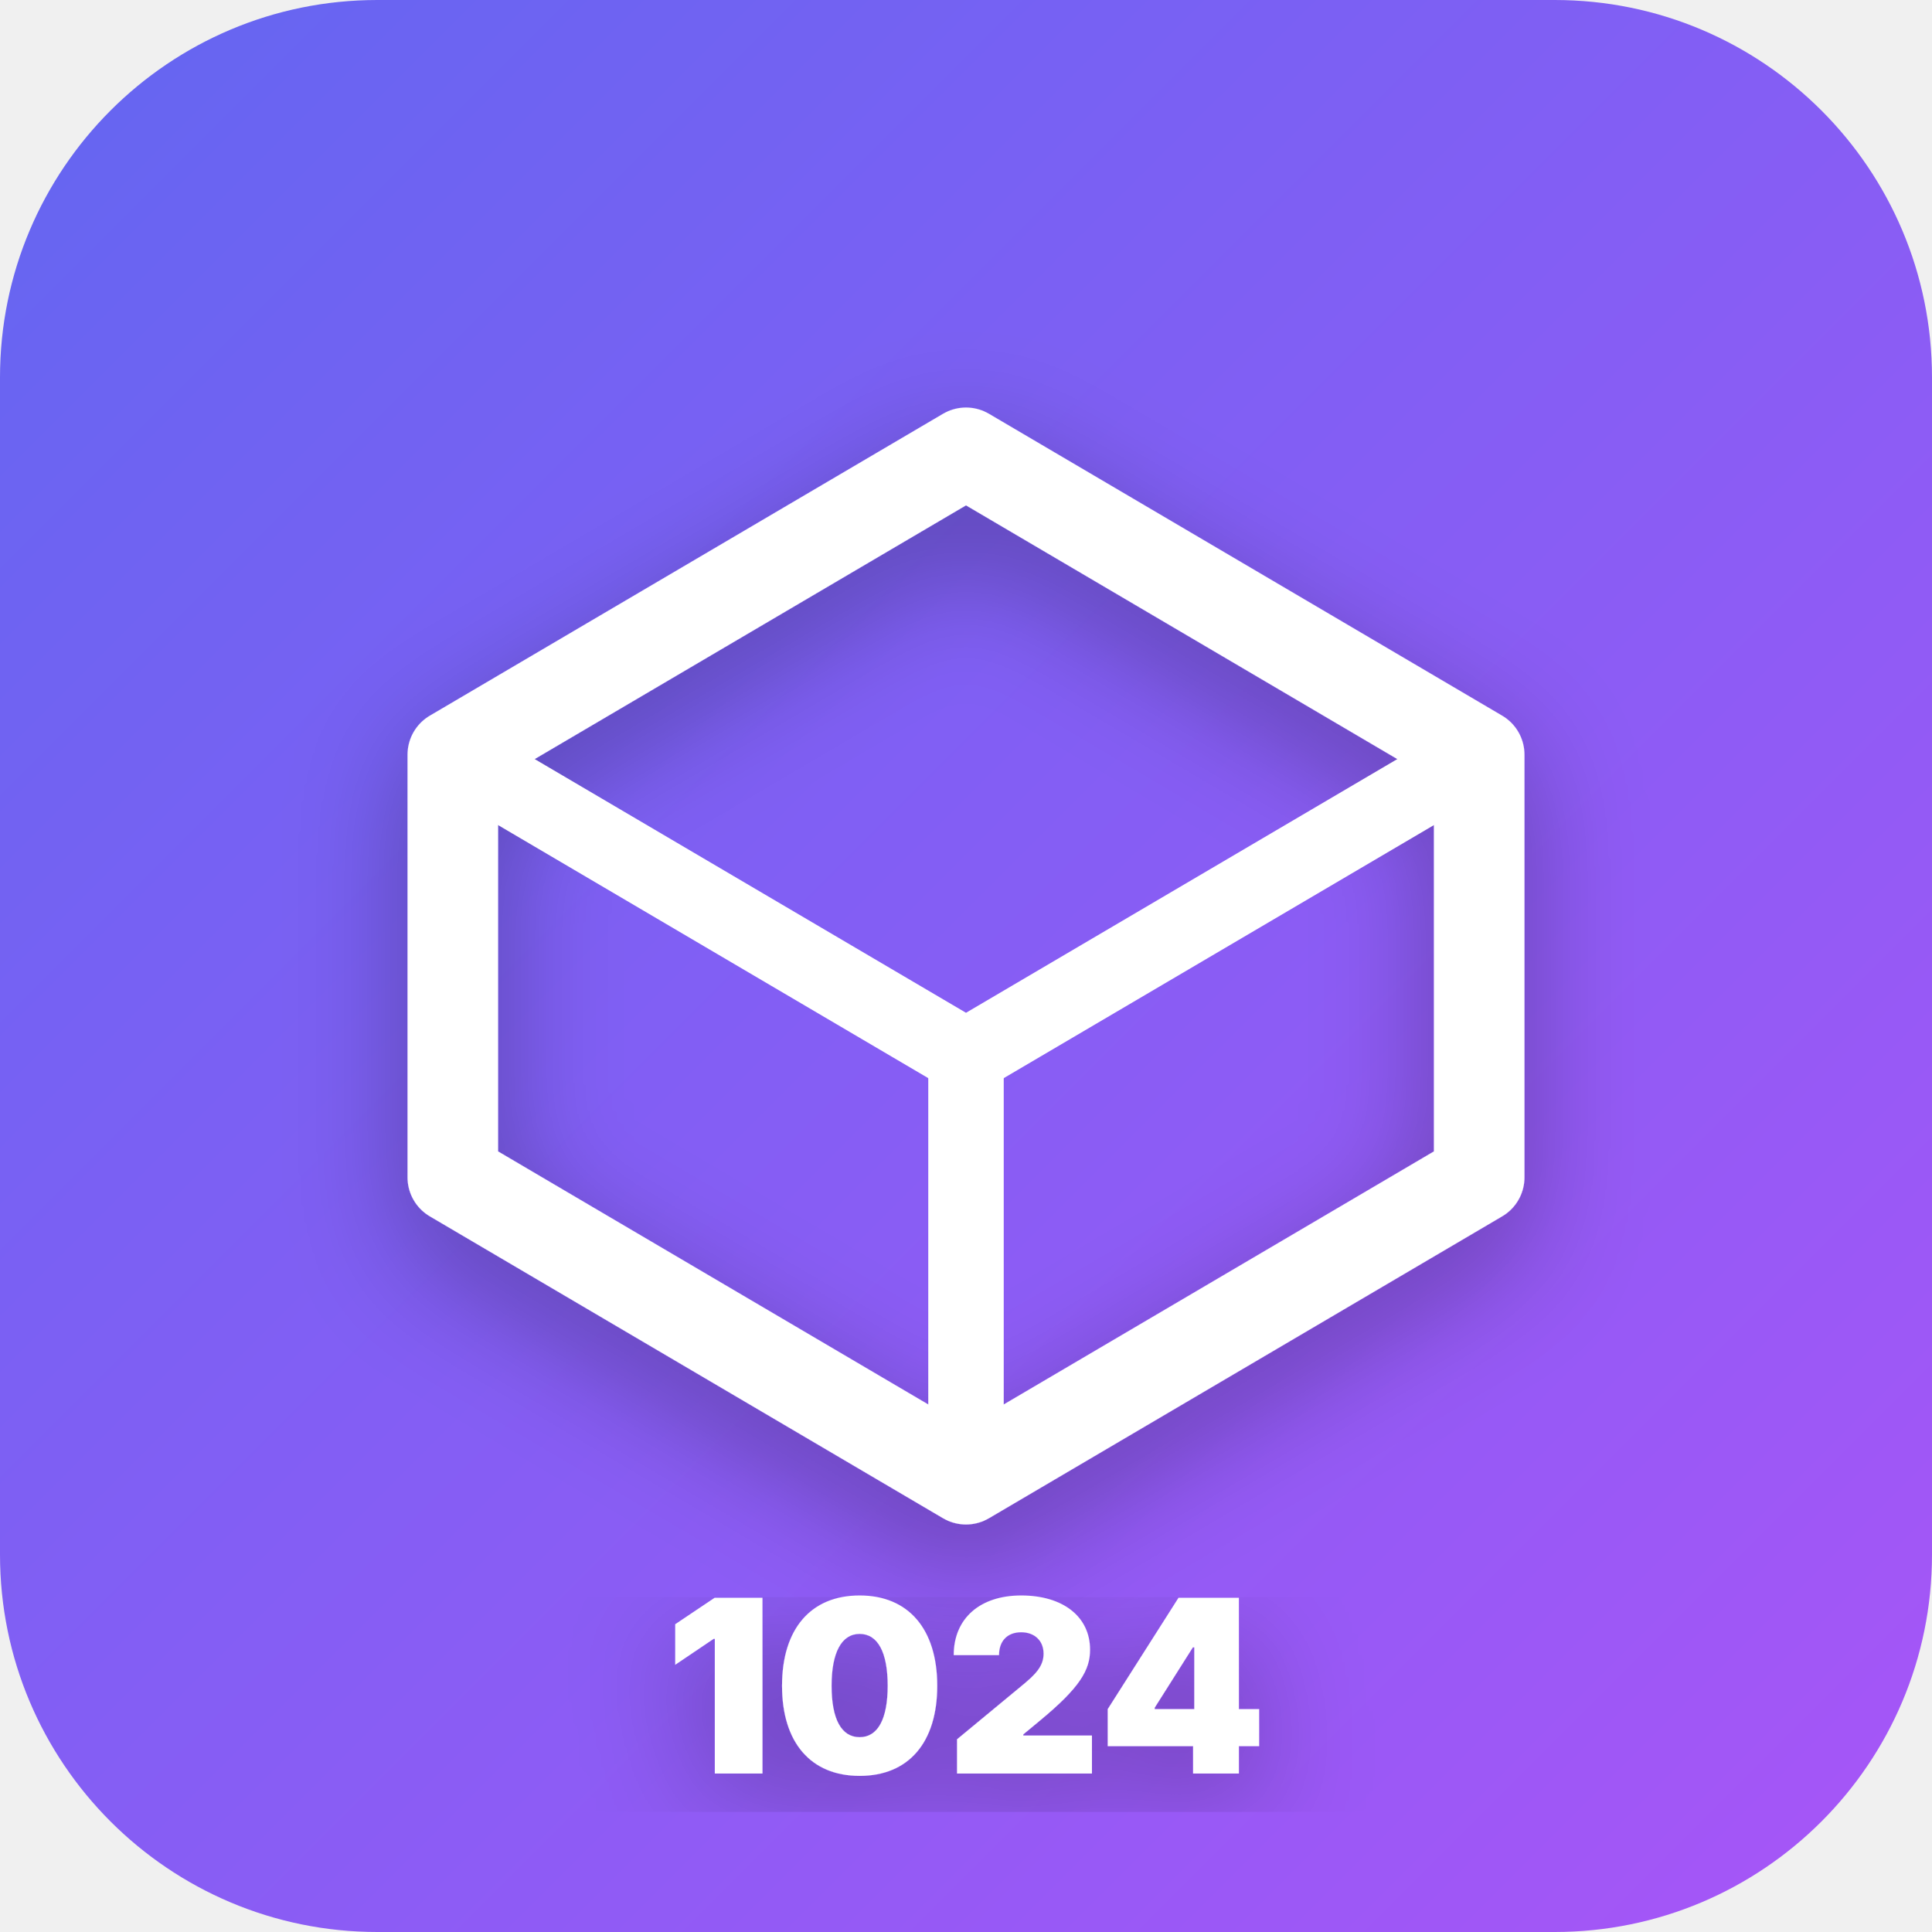
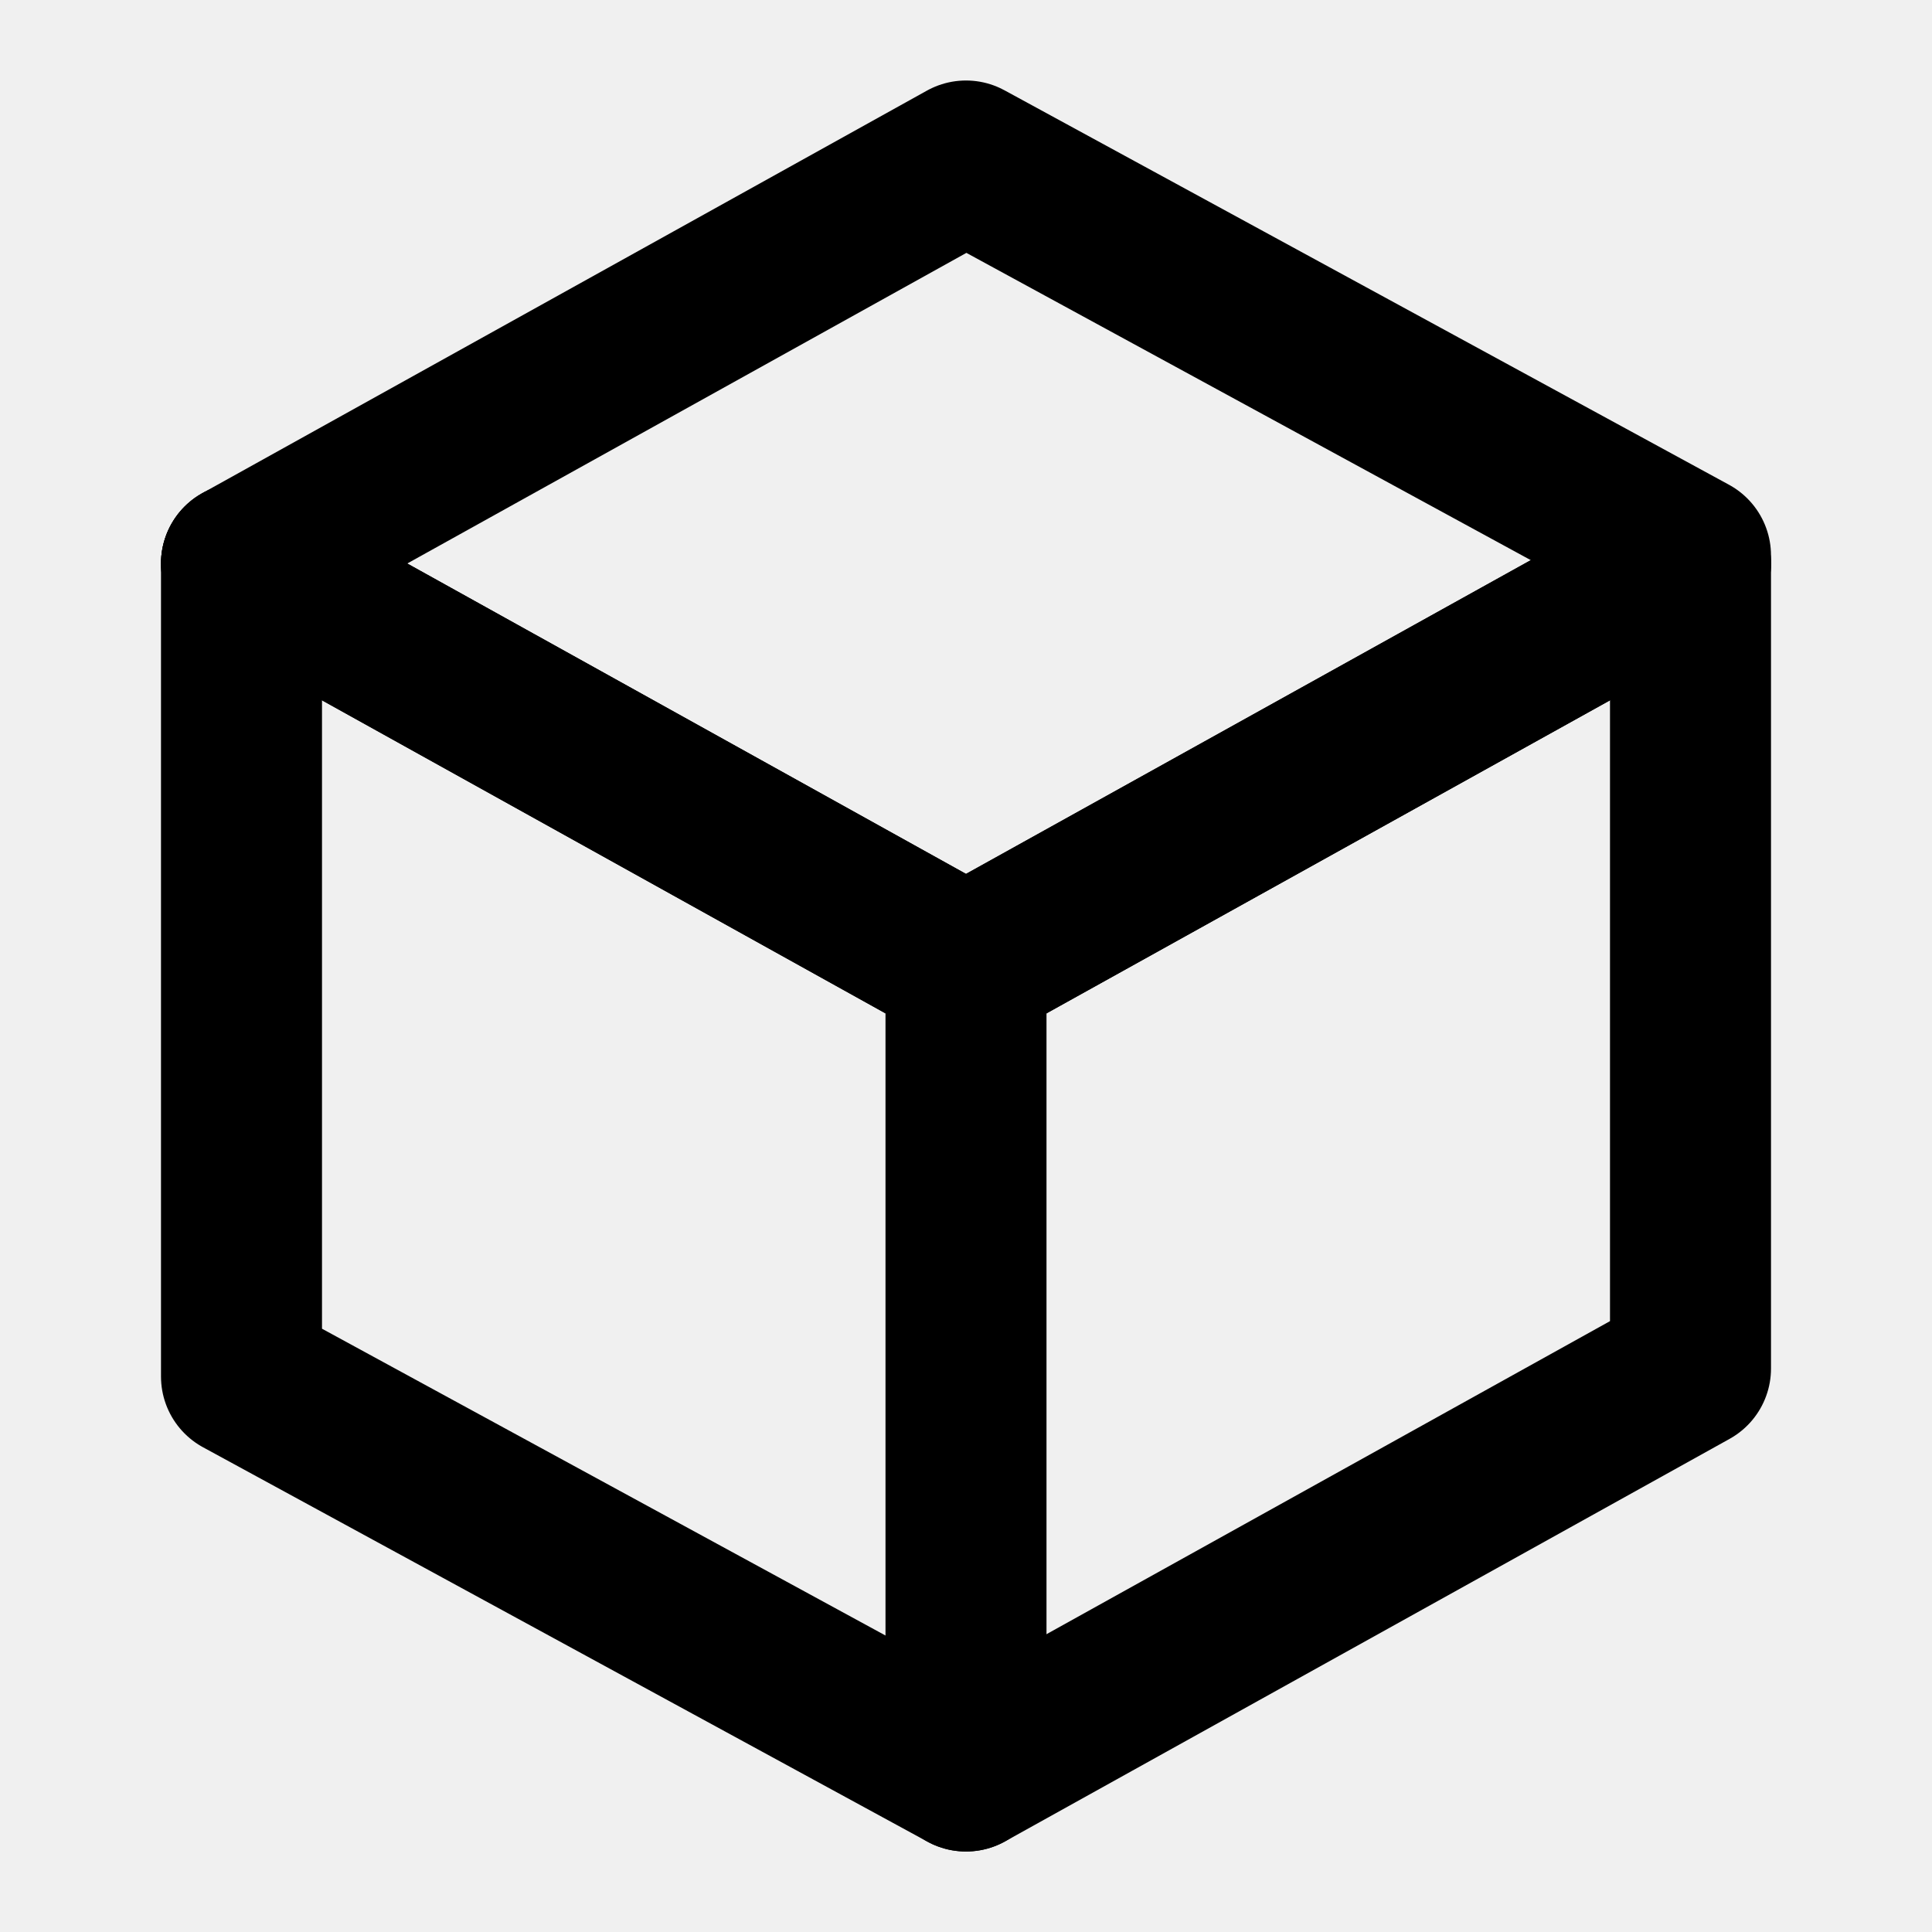
- <svg xmlns="http://www.w3.org/2000/svg" width="512" height="512" viewBox="0 0 512 512" fill="none">
-   <defs>
-     <linearGradient id="paint0_linear" x1="0" y1="0" x2="512" y2="512" gradientUnits="userSpaceOnUse">
-       <stop stop-color="#6366F1" />
-       <stop offset="1" stop-color="#A855F7" />
-     </linearGradient>
-     <filter id="shadow" x="-20%" y="-20%" width="140%" height="140%">
-       <feGaussianBlur in="SourceAlpha" stdDeviation="15" />
-       <feOffset dx="0" dy="10" />
-       <feComponentTransfer>
-         <feFuncA type="linear" slope="0.3" />
-       </feComponentTransfer>
-       <feMerge>
-         <feMergeNode />
-         <feMergeNode in="SourceGraphic" />
-       </feMerge>
-     </filter>
-   </defs>
-   <rect width="512" height="512" rx="100" fill="url(#paint0_linear)" />
-   <path d="M256 120L120 200V312L256 392L392 312V200L256 120Z" stroke="white" stroke-width="24" stroke-linejoin="round" filter="url(#shadow)" />
-   <path d="M120 200L256 280L392 200" stroke="white" stroke-width="20" stroke-linejoin="round" />
-   <path d="M256 280V392" stroke="white" stroke-width="20" stroke-linejoin="round" />
-   <text x="256" y="470" font-family="Inter, system-ui, sans-serif" font-weight="900" font-size="64" fill="white" text-anchor="middle" filter="url(#shadow)">1024</text>
+ <svg xmlns="http://www.w3.org/2000/svg" viewBox="0 0 24 24" fill="none" stroke="currentColor" stroke-width="2" stroke-linecap="round" stroke-linejoin="round">
+   <path d="M12 2l9 4.9V17L12 22l-9-4.9V7z" />
+   <path d="M12 22V12" />
+   <path d="M21 7l-9 5-9-5" />
+   <path d="M12 12l9-5" />
+   <path d="M12 12L3 7" />
</svg>
